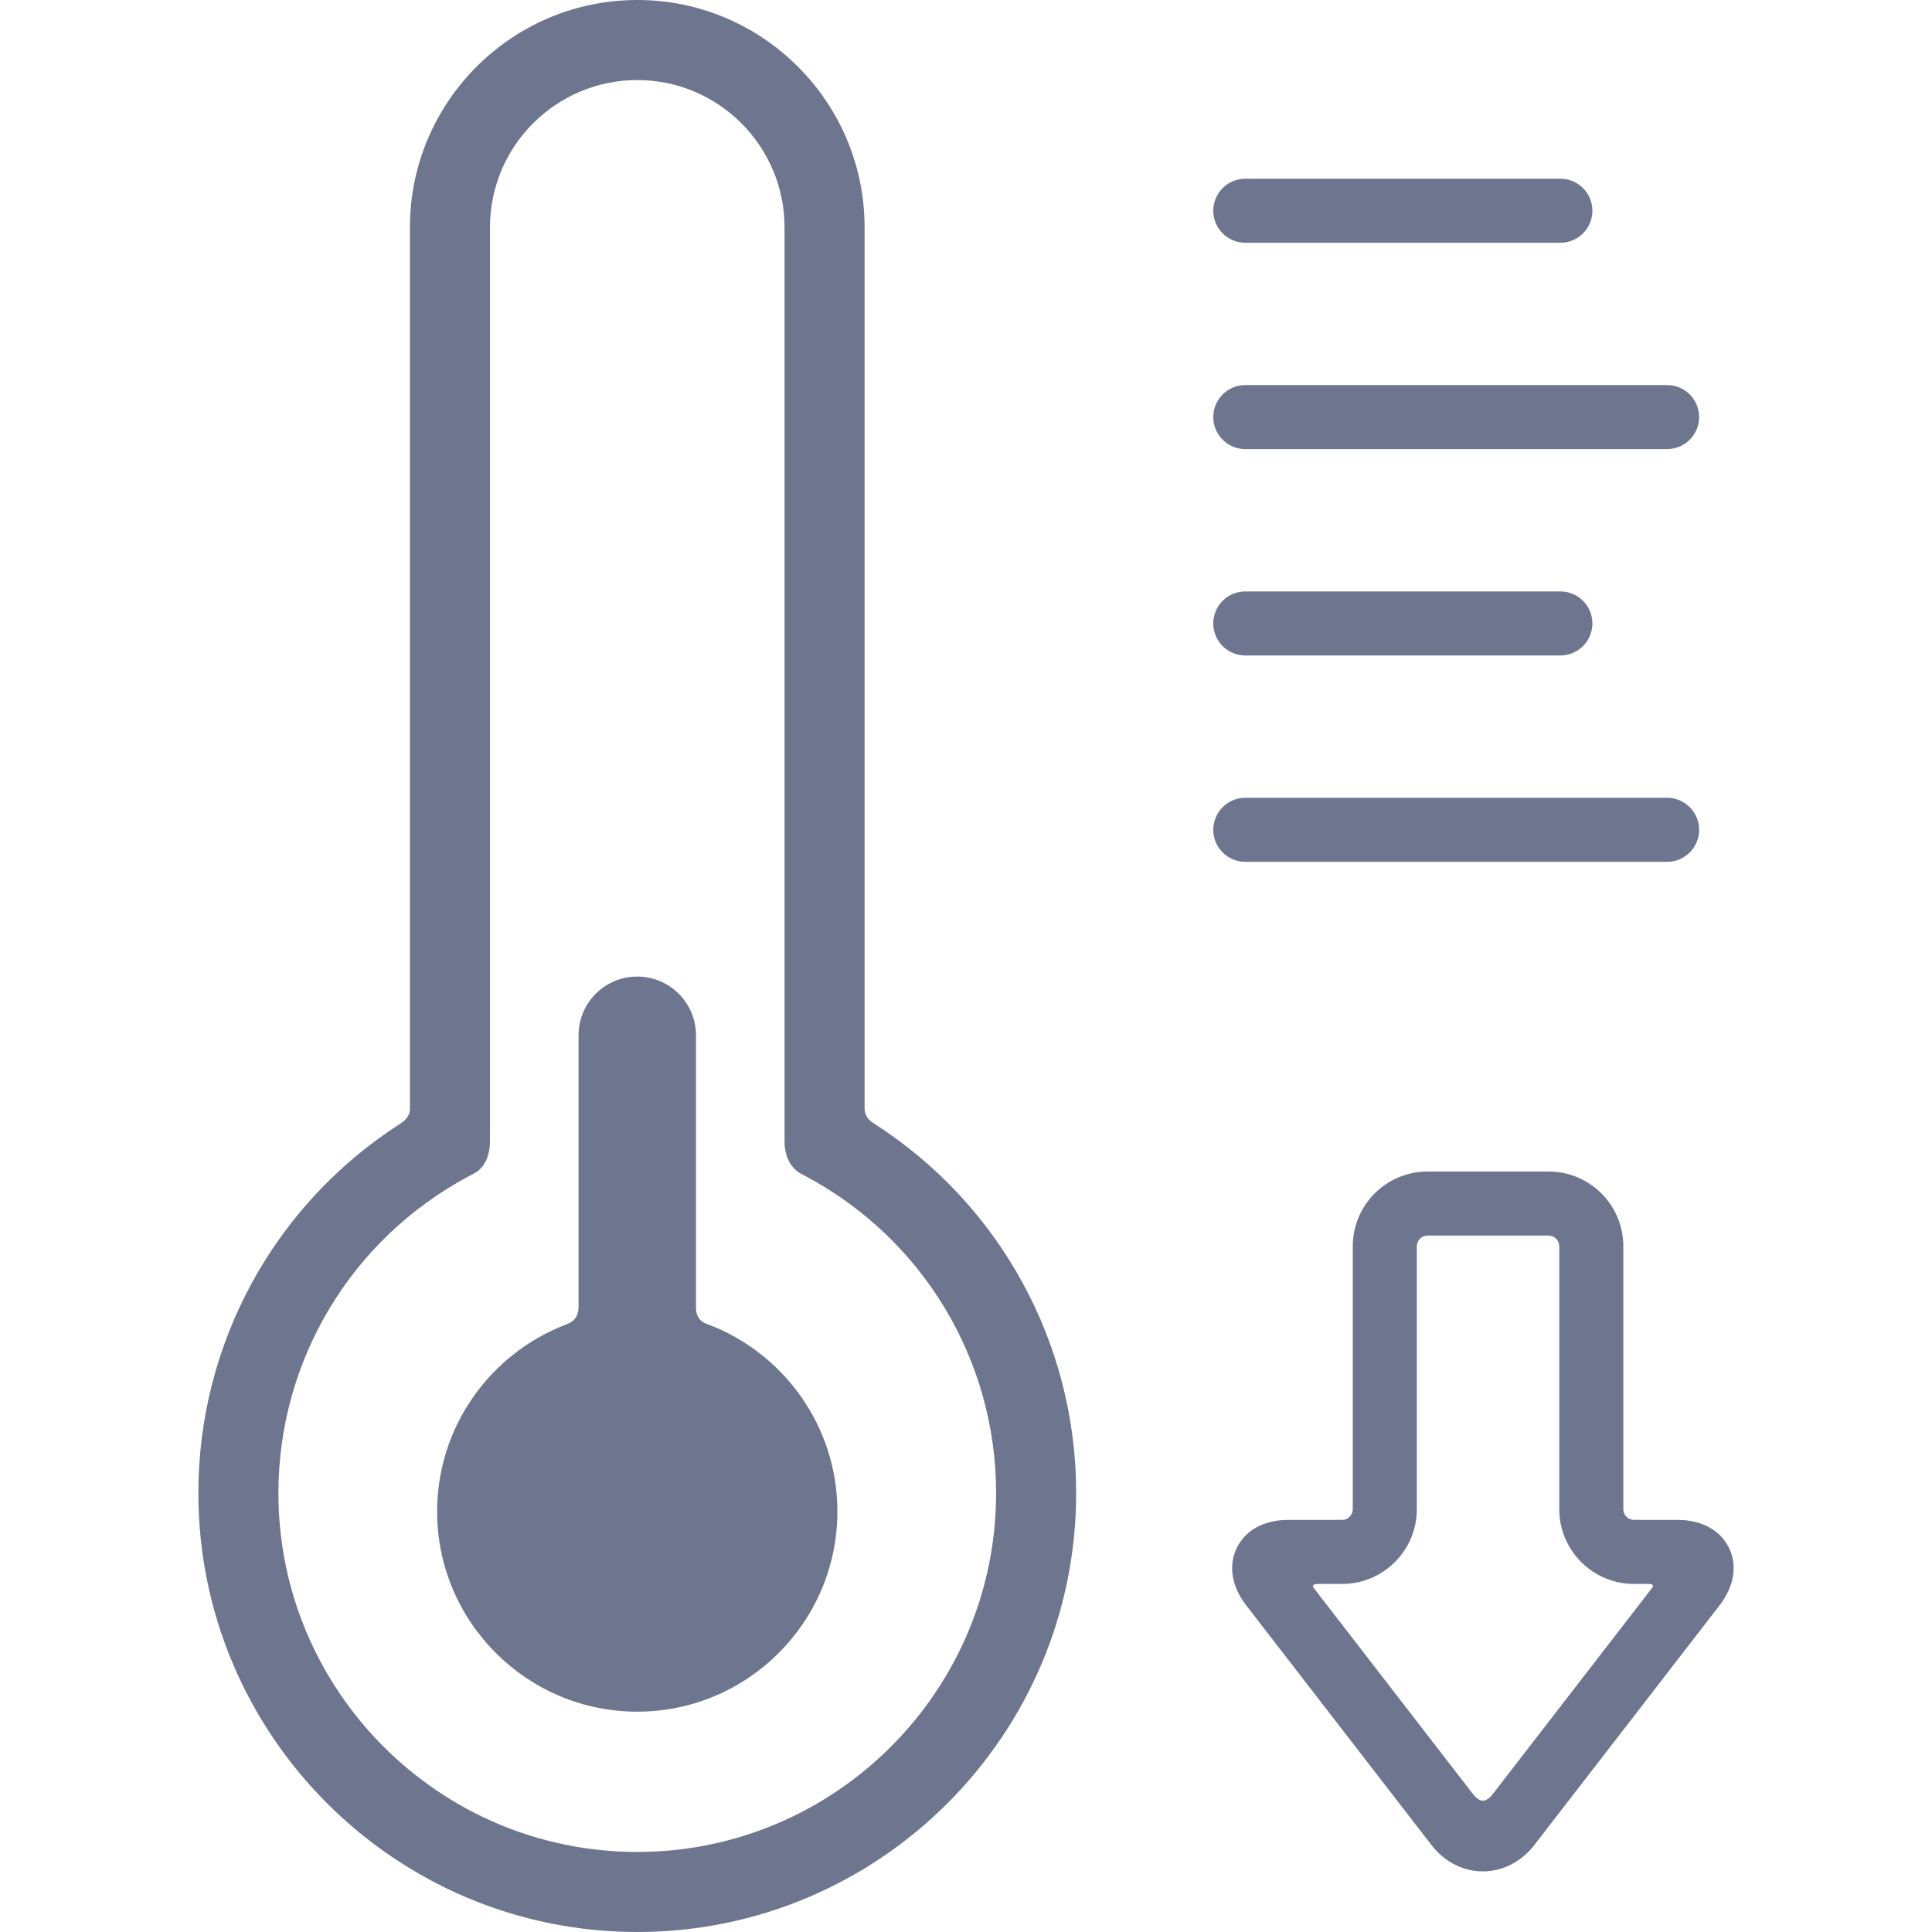
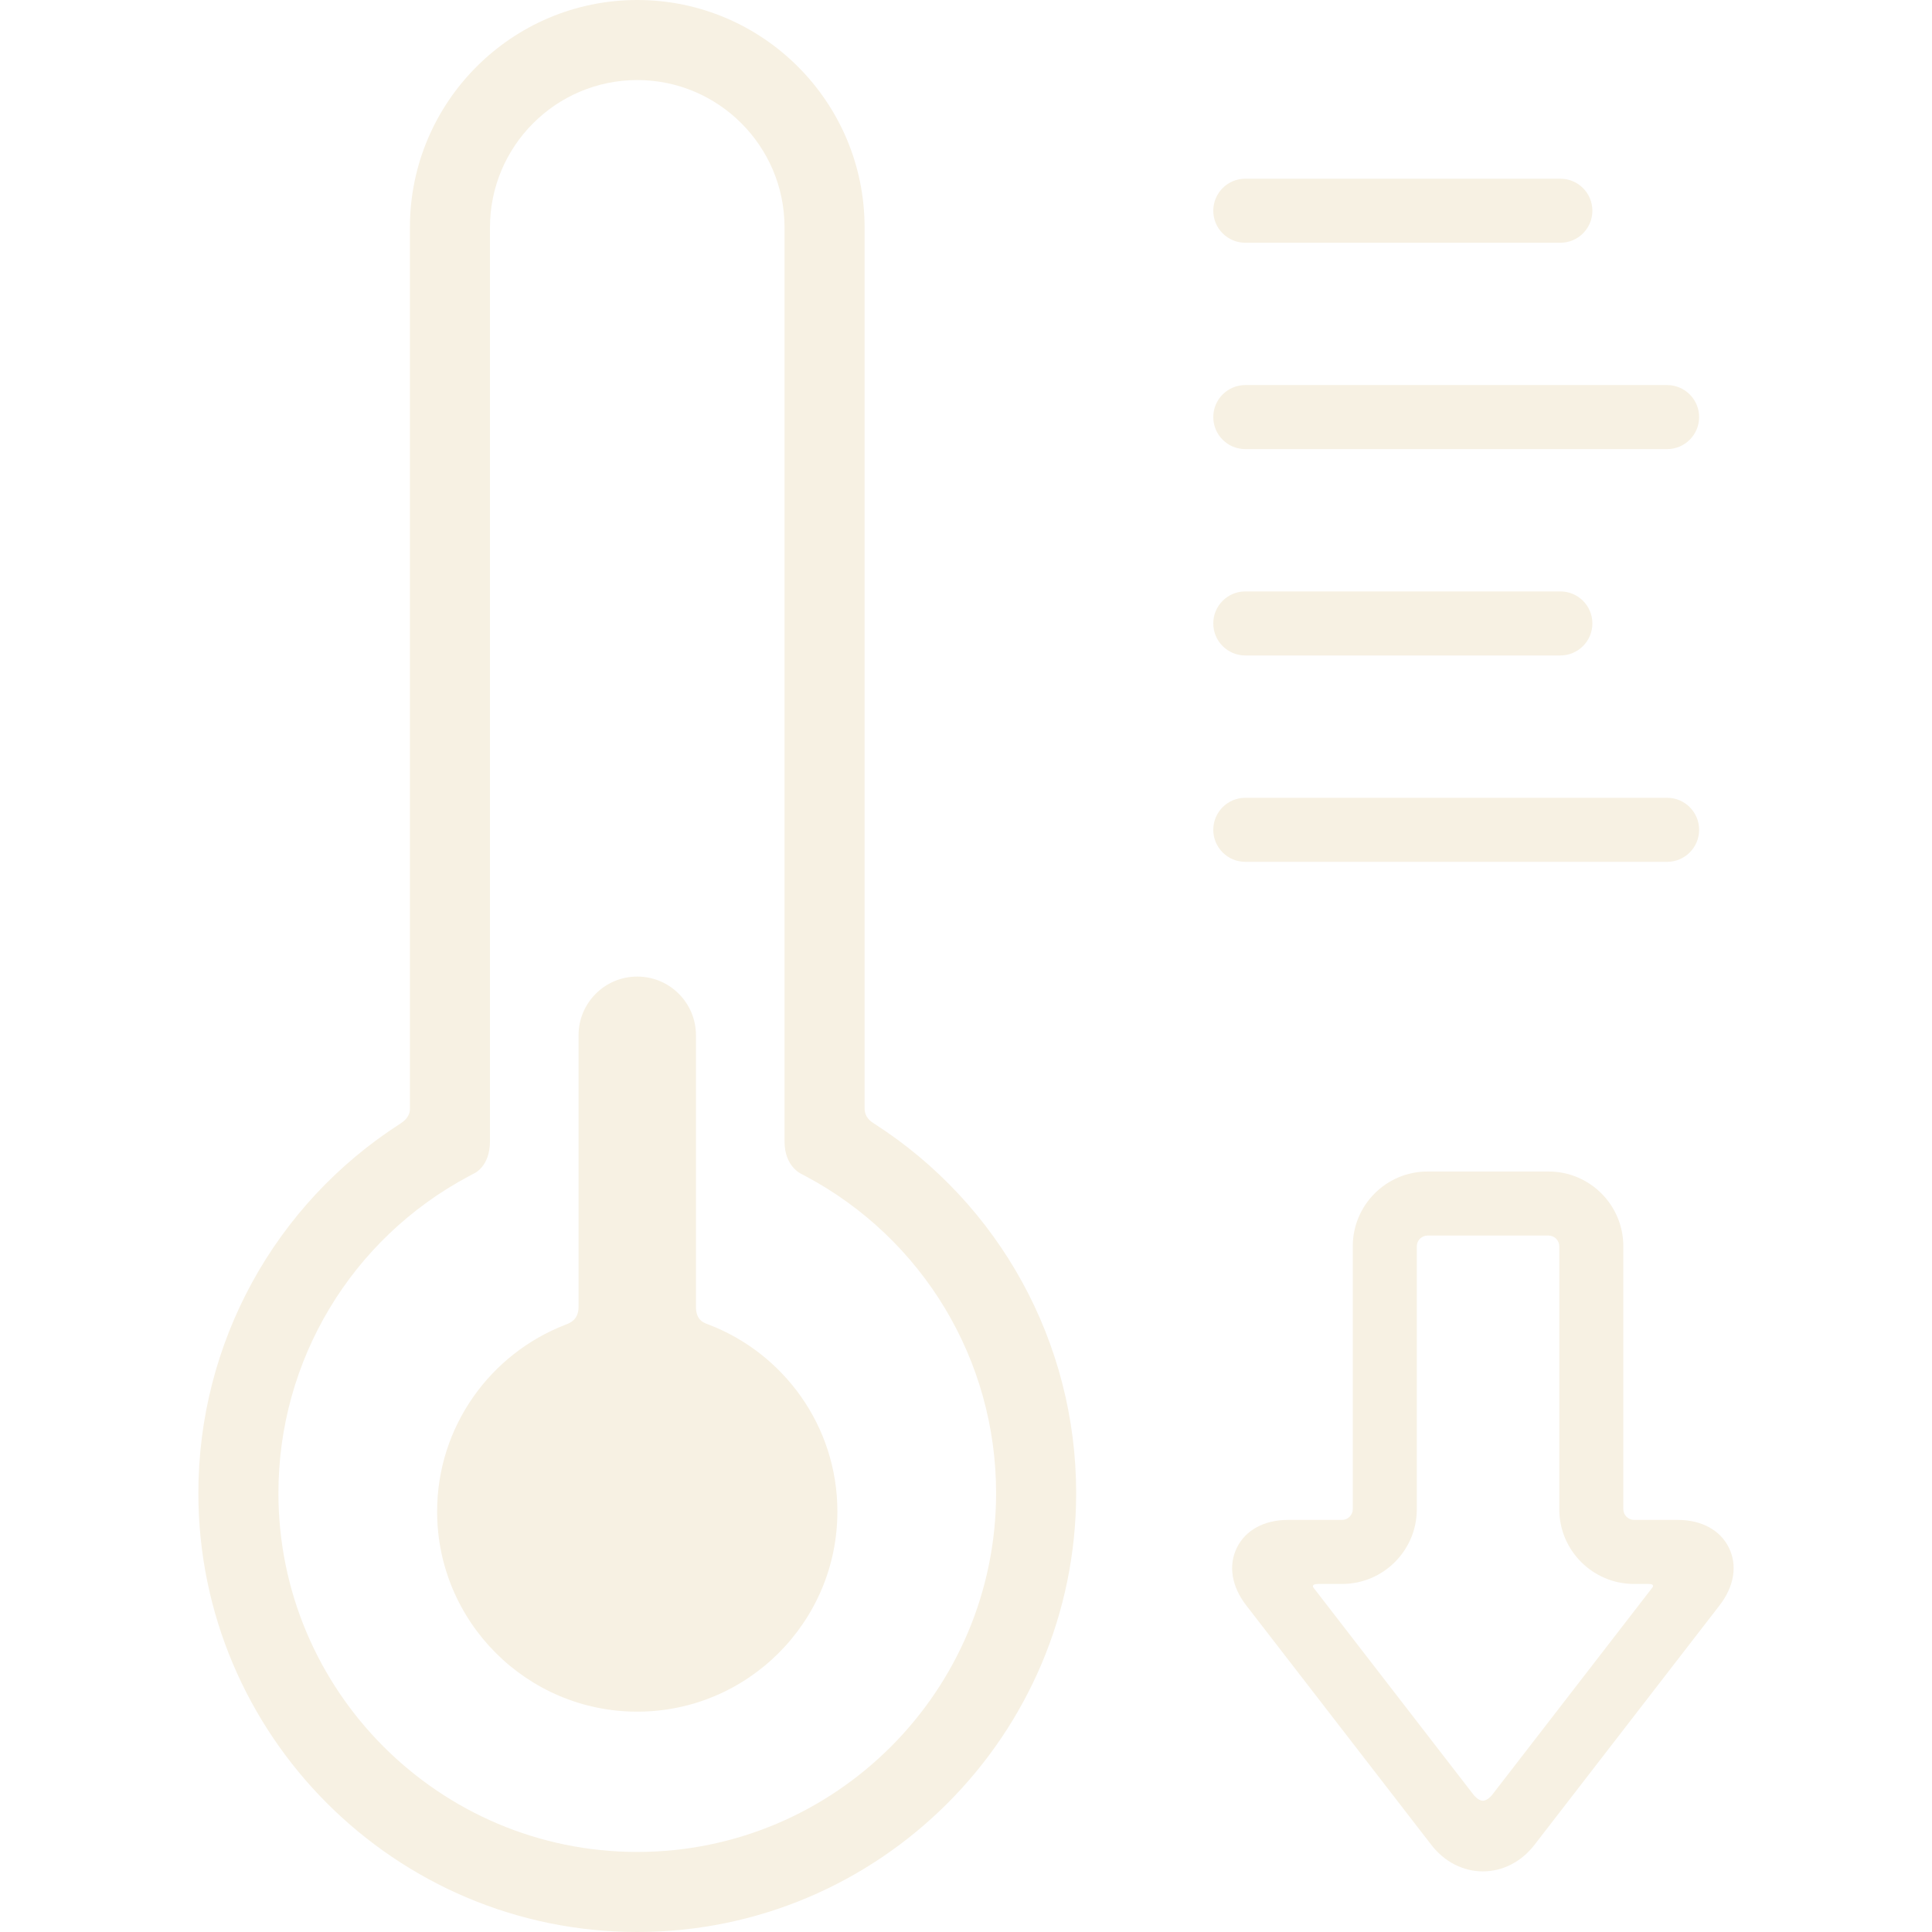
<svg xmlns="http://www.w3.org/2000/svg" version="1.1" x="0px" y="0px" viewBox="0 0 362.008 362.008" style="enable-background:new 0 0 362.008 362.008;" xml:space="preserve" class="app-icon">
-   <path d="M163.837,210.564c-0.605-0.389-1.835-1.121-1.835-2.954V42.598C162.002,19.109,142.894,0,119.406,0   C95.918,0,76.809,19.109,76.809,42.598v165.178c0,1.542-1.237,2.405-1.847,2.797c-23.472,15.073-37.794,41.009-37.794,69.195   c0,45.348,36.892,82.24,82.238,82.24c45.347,0,82.238-36.893,82.238-82.24C201.644,251.576,187.317,225.637,163.837,210.564z    M119.406,347.008c-37.075,0-67.238-30.164-67.238-67.24c0-24.893,13.667-47.643,35.669-59.37l0.923-0.492   c0,0,3.049-1.213,3.049-6.087c0-42.806,0-171.221,0-171.221C91.809,27.38,104.188,15,119.406,15   c15.217,0,27.596,12.38,27.596,27.598c0,0,0,128.462,0,171.282c0,4.813,3.235,6.125,3.235,6.125l0.737,0.393   c22.002,11.727,35.67,34.476,35.67,59.37C186.644,316.844,156.481,347.008,119.406,347.008z" style="fill: #6e768f;" />
-   <path d="M132.65,248.141c-0.737-0.279-2.244-0.739-2.244-3.239v-50.917c0-6.075-4.925-11-11-11c-6.075,0-11,4.925-11,11v50.917   c0,2.417-1.655,3.012-2.463,3.323c-14.045,5.421-24.037,19.063-24.037,34.998c0,20.678,16.822,37.5,37.5,37.5   c20.678,0,37.5-16.822,37.5-37.5C156.906,267.206,146.81,253.505,132.65,248.141z" style="fill: #6e768f" />
-   <path d="M233.338,45.486h59.035c3.314,0,6-2.687,6-6c0-3.313-2.686-6-6-6h-59.035c-3.314,0-6,2.687-6,6   C227.338,42.8,230.024,45.486,233.338,45.486z" style="fill: #6e768f;" />
-   <path d="M233.338,84.152h79.035c3.314,0,6-2.687,6-6c0-3.313-2.686-6-6-6h-79.035c-3.314,0-6,2.687-6,6   C227.338,81.466,230.024,84.152,233.338,84.152z" style="fill: #6e768f;" />
-   <path d="M233.338,122.818h59.035c3.314,0,6-2.687,6-6s-2.686-6-6-6h-59.035c-3.314,0-6,2.687-6,6S230.024,122.818,233.338,122.818z" style="fill: #6e768f;" />
-   <path d="M312.373,161.486c3.314,0,6-2.686,6-6c0-3.313-2.686-6-6-6h-79.035c-3.314,0-6,2.687-6,6c0,3.314,2.686,6,6,6H312.373z" style="fill: #6e768f;" />
-   <path d="M233.501,300.792l34.715,44.919c2.428,3.14,5.941,4.941,9.64,4.941c3.698,0,7.212-1.802,9.64-4.942l34.715-44.917   c2.735-3.539,3.372-7.47,1.745-10.784c-1.628-3.314-5.126-5.216-9.6-5.216h-8.186c-1.084,0-2-0.916-2-2v-49.281   c0-7.72-6.28-14-14-14h-22.695c-7.72,0-14,6.28-14,14v49.281c0,1.084-0.916,2-2,2h-10.119c-4.474,0-7.972,1.901-9.6,5.216   C230.129,293.323,230.766,297.254,233.501,300.792z M247.012,296.793c1.115,0,4.463,0,4.463,0c7.72,0,14-6.28,14-14v-49.281   c0-1.084,0.916-2,2-2h22.695c1.084,0,2,0.916,2,2v49.281c0,7.72,6.28,14,14,14c0,0,2.084,0,2.779,0   c1.141,0,0.709,0.617,0.709,0.617l-30.105,38.953c0,0-0.838,1.046-1.697,1.046c-0.906,0-1.75-1.112-1.75-1.112l-29.999-38.818   C246.106,297.478,245.559,296.793,247.012,296.793z" style="fill: #6e768f;" />
+   <path d="M163.837,210.564c-0.605-0.389-1.835-1.121-1.835-2.954V42.598C162.002,19.109,142.894,0,119.406,0   C95.918,0,76.809,19.109,76.809,42.598v165.178c0,1.542-1.237,2.405-1.847,2.797c-23.472,15.073-37.794,41.009-37.794,69.195   c0,45.348,36.892,82.24,82.238,82.24c45.347,0,82.238-36.893,82.238-82.24C201.644,251.576,187.317,225.637,163.837,210.564z    M119.406,347.008c-37.075,0-67.238-30.164-67.238-67.24c0-24.893,13.667-47.643,35.669-59.37l0.923-0.492   c0,0,3.049-1.213,3.049-6.087c0-42.806,0-171.221,0-171.221C91.809,27.38,104.188,15,119.406,15   c15.217,0,27.596,12.38,27.596,27.598c0,0,0,128.462,0,171.282c0,4.813,3.235,6.125,3.235,6.125l0.737,0.393   c22.002,11.727,35.67,34.476,35.67,59.37C186.644,316.844,156.481,347.008,119.406,347.008z" style="fill: #f7f1e3;" />
+   <path d="M132.65,248.141c-0.737-0.279-2.244-0.739-2.244-3.239v-50.917c0-6.075-4.925-11-11-11c-6.075,0-11,4.925-11,11v50.917   c0,2.417-1.655,3.012-2.463,3.323c-14.045,5.421-24.037,19.063-24.037,34.998c0,20.678,16.822,37.5,37.5,37.5   c20.678,0,37.5-16.822,37.5-37.5C156.906,267.206,146.81,253.505,132.65,248.141z" style="fill: #f7f1e3" />
+   <path d="M233.338,45.486h59.035c3.314,0,6-2.687,6-6c0-3.313-2.686-6-6-6h-59.035c-3.314,0-6,2.687-6,6   C227.338,42.8,230.024,45.486,233.338,45.486z" style="fill: #f7f1e3;" />
+   <path d="M233.338,84.152h79.035c3.314,0,6-2.687,6-6c0-3.313-2.686-6-6-6h-79.035c-3.314,0-6,2.687-6,6   C227.338,81.466,230.024,84.152,233.338,84.152z" style="fill: #f7f1e3;" />
+   <path d="M233.338,122.818h59.035c3.314,0,6-2.687,6-6s-2.686-6-6-6h-59.035c-3.314,0-6,2.687-6,6S230.024,122.818,233.338,122.818z" style="fill: #f7f1e3;" />
+   <path d="M312.373,161.486c3.314,0,6-2.686,6-6c0-3.313-2.686-6-6-6h-79.035c-3.314,0-6,2.687-6,6c0,3.314,2.686,6,6,6H312.373z" style="fill: #f7f1e3;" />
+   <path d="M233.501,300.792l34.715,44.919c2.428,3.14,5.941,4.941,9.64,4.941c3.698,0,7.212-1.802,9.64-4.942l34.715-44.917   c2.735-3.539,3.372-7.47,1.745-10.784c-1.628-3.314-5.126-5.216-9.6-5.216h-8.186c-1.084,0-2-0.916-2-2v-49.281   c0-7.72-6.28-14-14-14h-22.695c-7.72,0-14,6.28-14,14v49.281c0,1.084-0.916,2-2,2h-10.119c-4.474,0-7.972,1.901-9.6,5.216   C230.129,293.323,230.766,297.254,233.501,300.792z M247.012,296.793c1.115,0,4.463,0,4.463,0c7.72,0,14-6.28,14-14v-49.281   c0-1.084,0.916-2,2-2h22.695c1.084,0,2,0.916,2,2v49.281c0,7.72,6.28,14,14,14c0,0,2.084,0,2.779,0   c1.141,0,0.709,0.617,0.709,0.617l-30.105,38.953c0,0-0.838,1.046-1.697,1.046c-0.906,0-1.75-1.112-1.75-1.112l-29.999-38.818   C246.106,297.478,245.559,296.793,247.012,296.793z" style="fill: #f7f1e3;" />
</svg>
